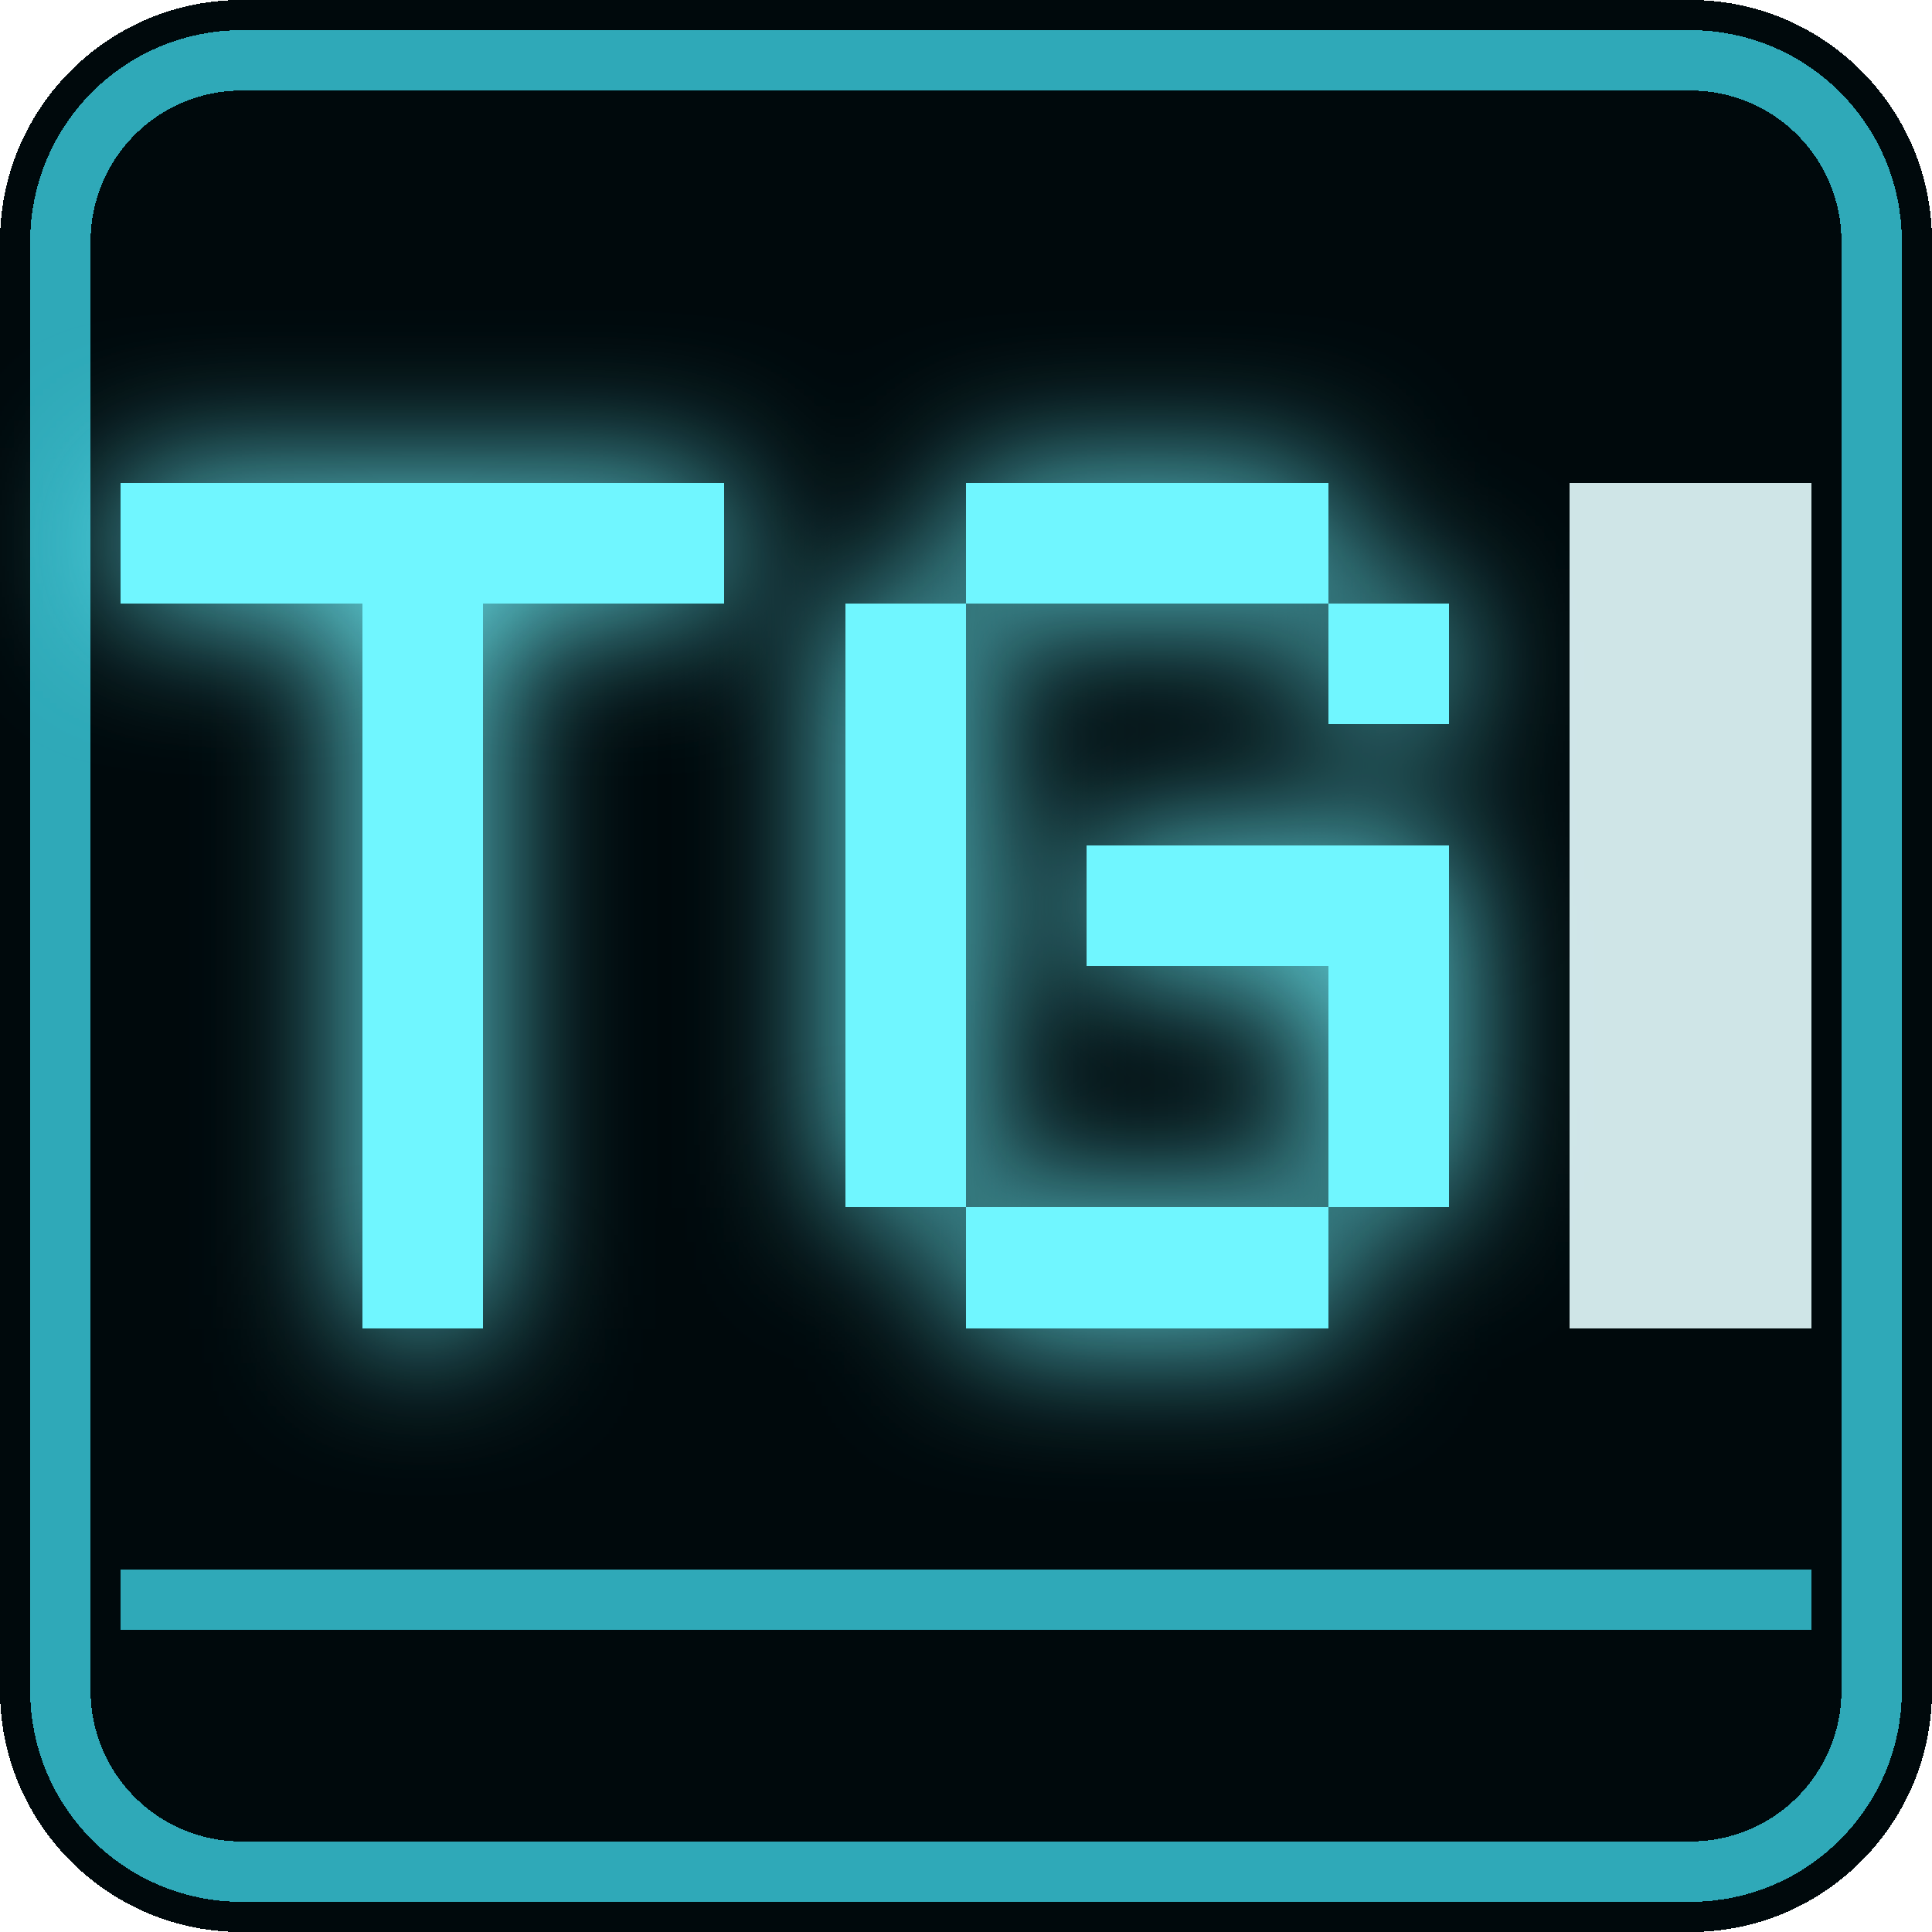
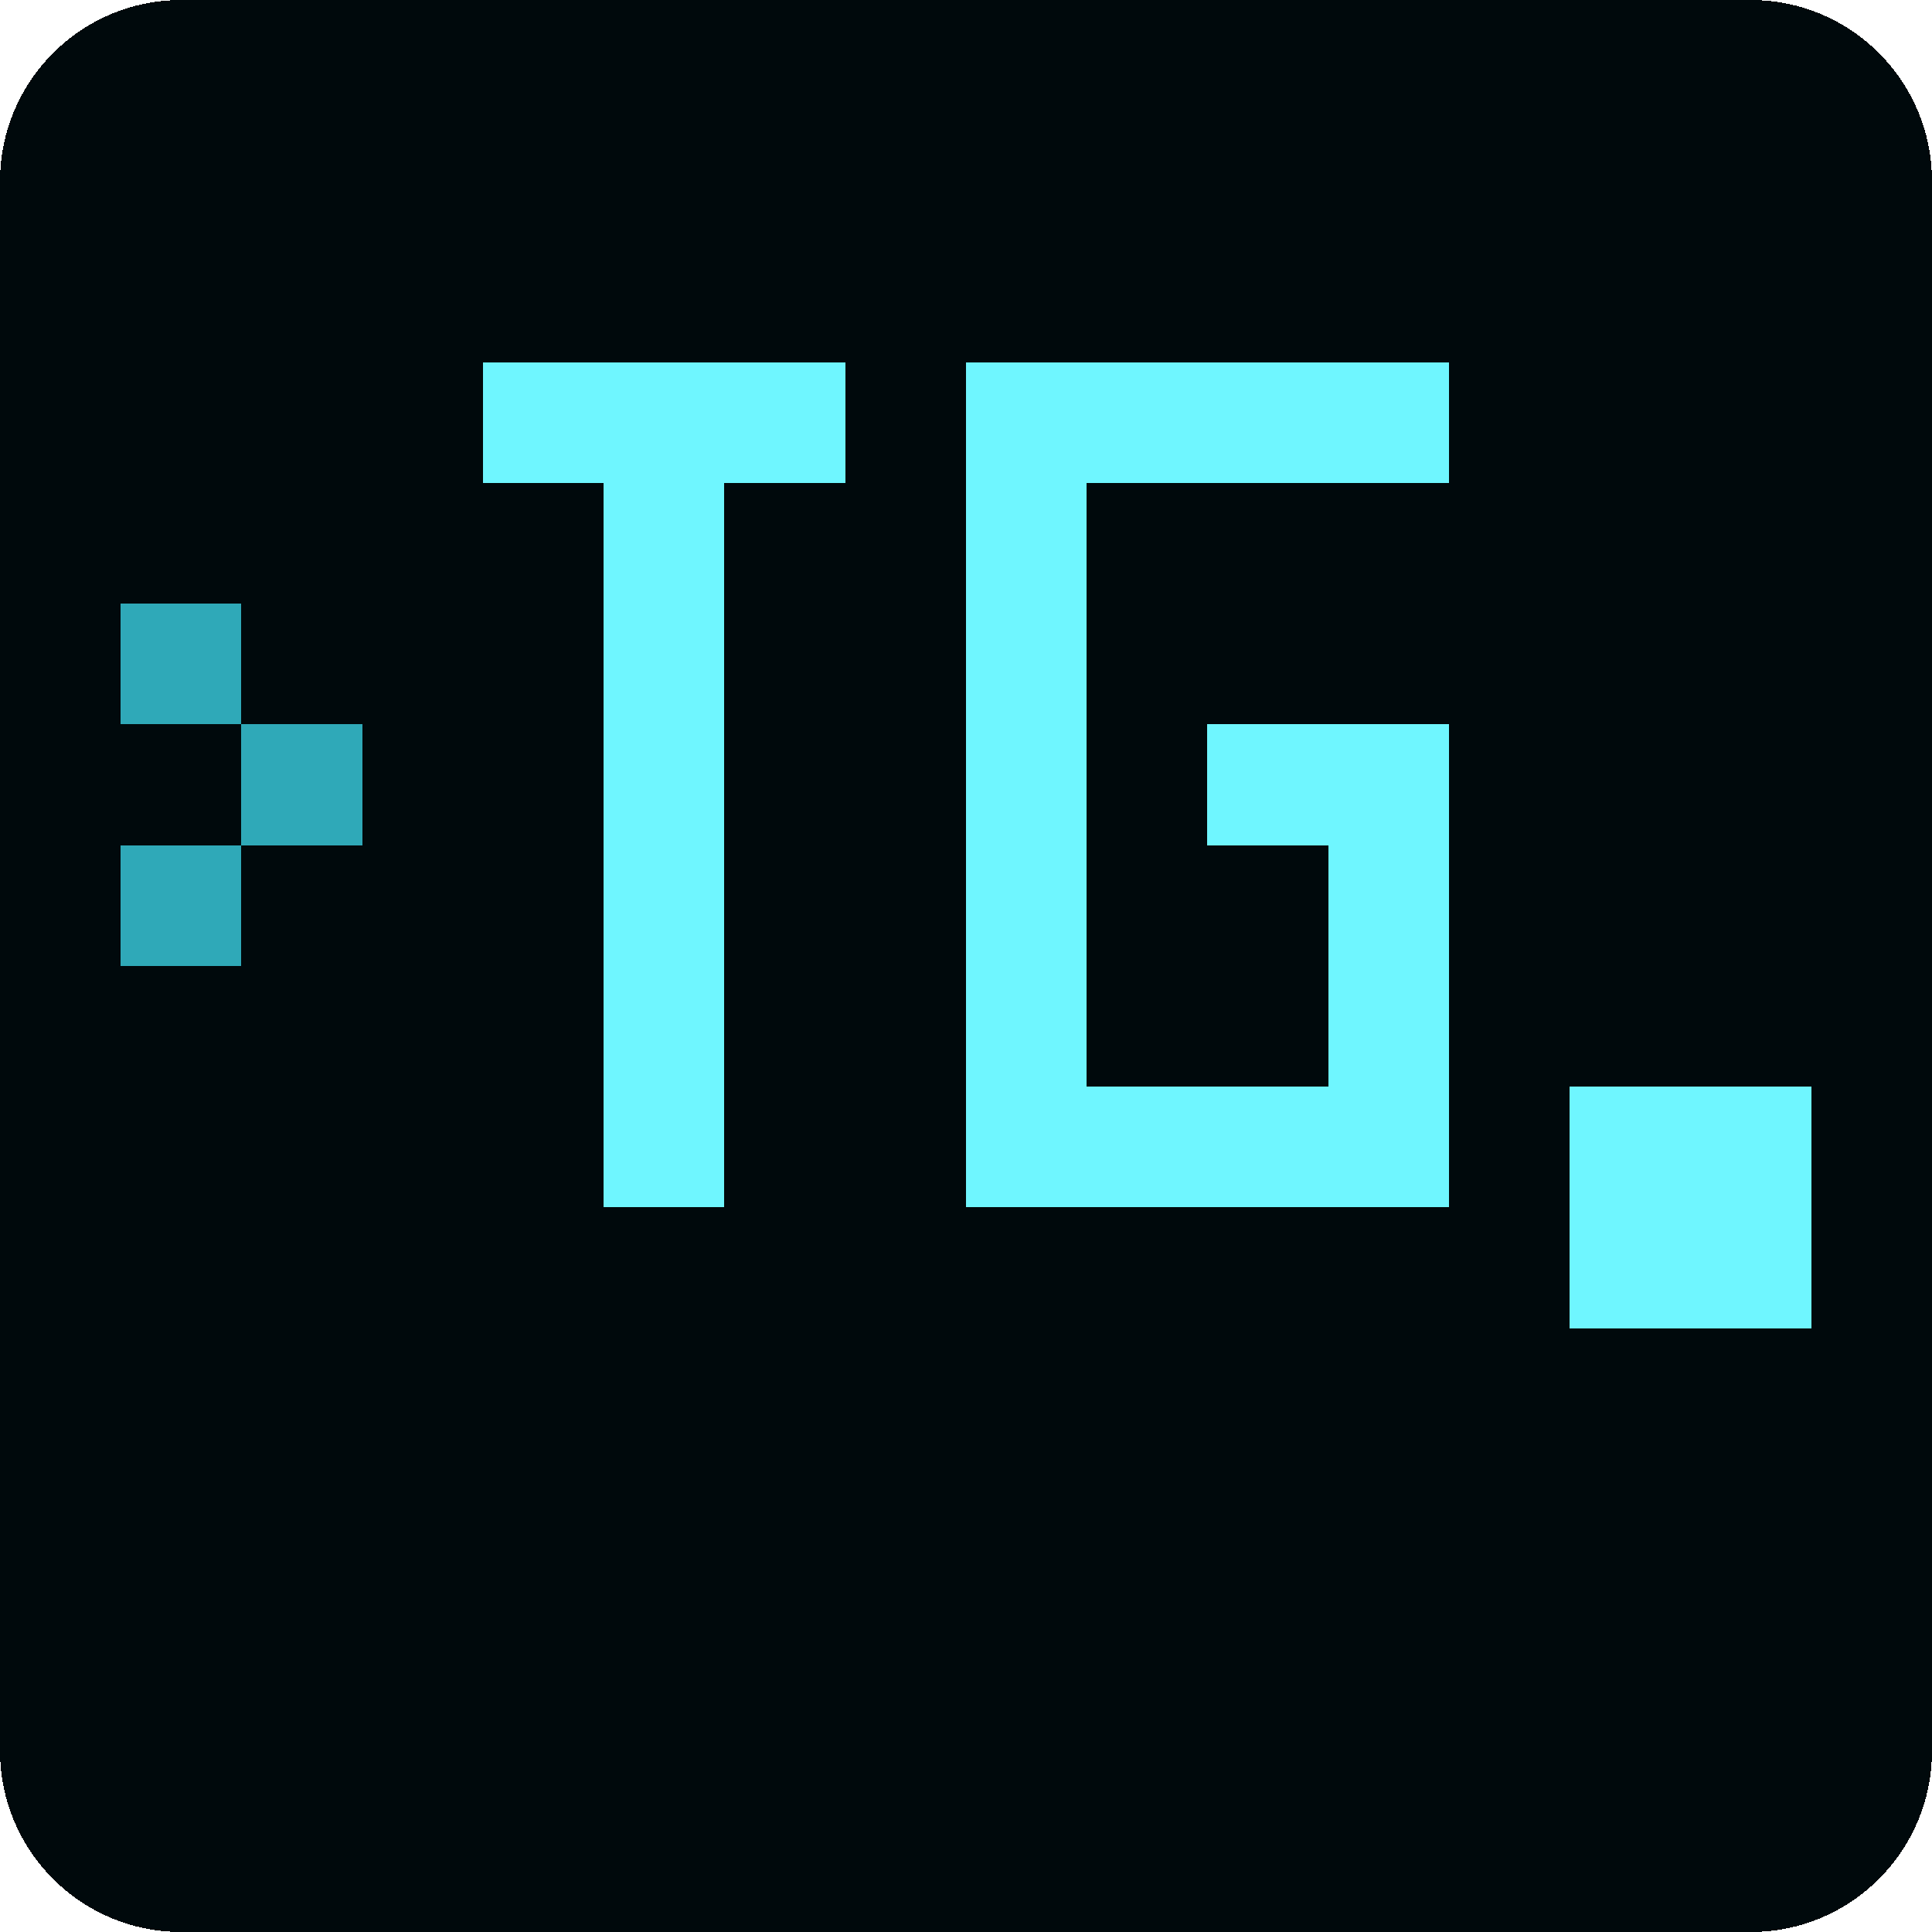
<svg xmlns="http://www.w3.org/2000/svg" viewBox="0 0 16 16" shape-rendering="crispEdges">
-   <defs>
-     <filter id="g" x="-50%" y="-50%" width="200%" height="200%">
-       <feGaussianBlur stdDeviation=".6" result="b" />
-       <feMerge>
-         <feMergeNode in="b" />
-         <feMergeNode in="SourceGraphic" />
-       </feMerge>
-     </filter>
-   </defs>
-   <rect width="16" height="16" rx="2" fill="#00090c" />
-   <rect x=".5" y=".5" width="15" height="15" rx="1.5" fill="none" stroke="#2fa9b8" stroke-width=".5" />
-   <g fill="#6ff6ff" filter="url(#g)">
-     <rect x="1" y="4" width="1" height="1" />
-     <rect x="2" y="4" width="1" height="1" />
-     <rect x="3" y="4" width="1" height="1" />
-     <rect x="4" y="4" width="1" height="1" />
-     <rect x="5" y="4" width="1" height="1" />
-     <rect x="3" y="5" width="1" height="1" />
-     <rect x="3" y="6" width="1" height="1" />
-     <rect x="3" y="7" width="1" height="1" />
-     <rect x="3" y="8" width="1" height="1" />
-     <rect x="3" y="9" width="1" height="1" />
-     <rect x="3" y="10" width="1" height="1" />
-     <rect x="8" y="4" width="1" height="1" />
-     <rect x="9" y="4" width="1" height="1" />
-     <rect x="10" y="4" width="1" height="1" />
-     <rect x="7" y="5" width="1" height="1" />
-     <rect x="11" y="5" width="1" height="1" />
-     <rect x="7" y="6" width="1" height="1" />
-     <rect x="7" y="7" width="1" height="1" />
-     <rect x="9" y="7" width="1" height="1" />
-     <rect x="10" y="7" width="1" height="1" />
-     <rect x="11" y="7" width="1" height="1" />
-     <rect x="7" y="8" width="1" height="1" />
-     <rect x="11" y="8" width="1" height="1" />
-     <rect x="7" y="9" width="1" height="1" />
-     <rect x="11" y="9" width="1" height="1" />
-     <rect x="8" y="10" width="1" height="1" />
-     <rect x="9" y="10" width="1" height="1" />
-     <rect x="10" y="10" width="1" height="1" />
-   </g>
-   <g fill="#e6fdff" opacity=".9">
-     <rect x="13" y="4" width="1" height="1" />
-     <rect x="13" y="5" width="1" height="1" />
-     <rect x="13" y="6" width="1" height="1" />
-     <rect x="13" y="7" width="1" height="1" />
-     <rect x="13" y="8" width="1" height="1" />
-     <rect x="13" y="9" width="1" height="1" />
-     <rect x="13" y="10" width="1" height="1" />
-     <rect x="14" y="4" width="1" height="1" />
-     <rect x="14" y="5" width="1" height="1" />
-     <rect x="14" y="6" width="1" height="1" />
-     <rect x="14" y="7" width="1" height="1" />
-     <rect x="14" y="8" width="1" height="1" />
-     <rect x="14" y="9" width="1" height="1" />
-     <rect x="14" y="10" width="1" height="1" />
-   </g>
-   <rect x="1" y="13" width="14" height=".5" fill="#2fa9b8" />
+   <rect width="16" height="16" rx="1.5" fill="#00090c" />
+   <rect x="4" y="3" width="1" height="1" fill="#6ff6ff" />
+   <rect x="5" y="3" width="1" height="1" fill="#6ff6ff" />
+   <rect x="6" y="3" width="1" height="1" fill="#6ff6ff" />
+   <rect x="8" y="3" width="1" height="1" fill="#6ff6ff" />
+   <rect x="9" y="3" width="1" height="1" fill="#6ff6ff" />
+   <rect x="10" y="3" width="1" height="1" fill="#6ff6ff" />
+   <rect x="11" y="3" width="1" height="1" fill="#6ff6ff" />
+   <rect x="5" y="4" width="1" height="1" fill="#6ff6ff" />
+   <rect x="8" y="4" width="1" height="1" fill="#6ff6ff" />
+   <rect x="1" y="5" width="1" height="1" fill="#2fa9b8" />
+   <rect x="5" y="5" width="1" height="1" fill="#6ff6ff" />
+   <rect x="8" y="5" width="1" height="1" fill="#6ff6ff" />
+   <rect x="2" y="6" width="1" height="1" fill="#2fa9b8" />
+   <rect x="5" y="6" width="1" height="1" fill="#6ff6ff" />
+   <rect x="8" y="6" width="1" height="1" fill="#6ff6ff" />
+   <rect x="10" y="6" width="1" height="1" fill="#6ff6ff" />
+   <rect x="11" y="6" width="1" height="1" fill="#6ff6ff" />
+   <rect x="1" y="7" width="1" height="1" fill="#2fa9b8" />
+   <rect x="5" y="7" width="1" height="1" fill="#6ff6ff" />
+   <rect x="8" y="7" width="1" height="1" fill="#6ff6ff" />
+   <rect x="11" y="7" width="1" height="1" fill="#6ff6ff" />
+   <rect x="5" y="8" width="1" height="1" fill="#6ff6ff" />
+   <rect x="8" y="8" width="1" height="1" fill="#6ff6ff" />
+   <rect x="11" y="8" width="1" height="1" fill="#6ff6ff" />
+   <rect x="5" y="9" width="1" height="1" fill="#6ff6ff" />
+   <rect x="8" y="9" width="1" height="1" fill="#6ff6ff" />
+   <rect x="9" y="9" width="1" height="1" fill="#6ff6ff" />
+   <rect x="10" y="9" width="1" height="1" fill="#6ff6ff" />
+   <rect x="11" y="9" width="1" height="1" fill="#6ff6ff" />
+   <rect x="13" y="9" width="1" height="1" fill="#6ff6ff" />
+   <rect x="14" y="9" width="1" height="1" fill="#6ff6ff" />
+   <rect x="13" y="10" width="1" height="1" fill="#6ff6ff" />
+   <rect x="14" y="10" width="1" height="1" fill="#6ff6ff" />
</svg>
